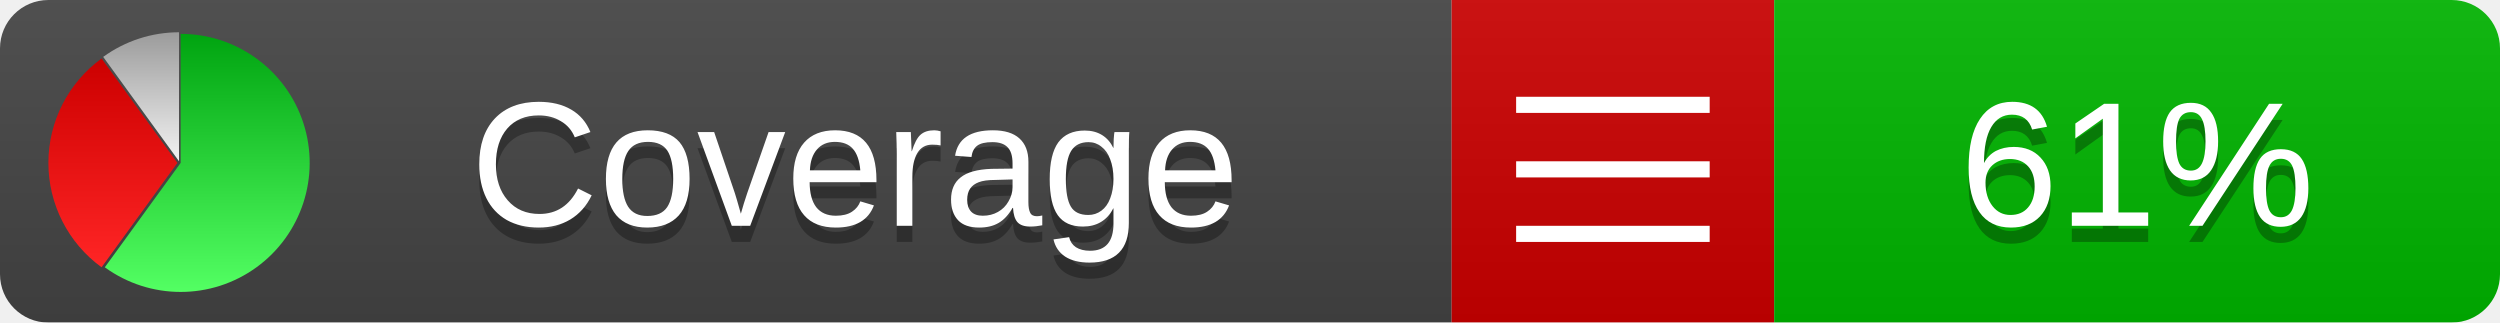
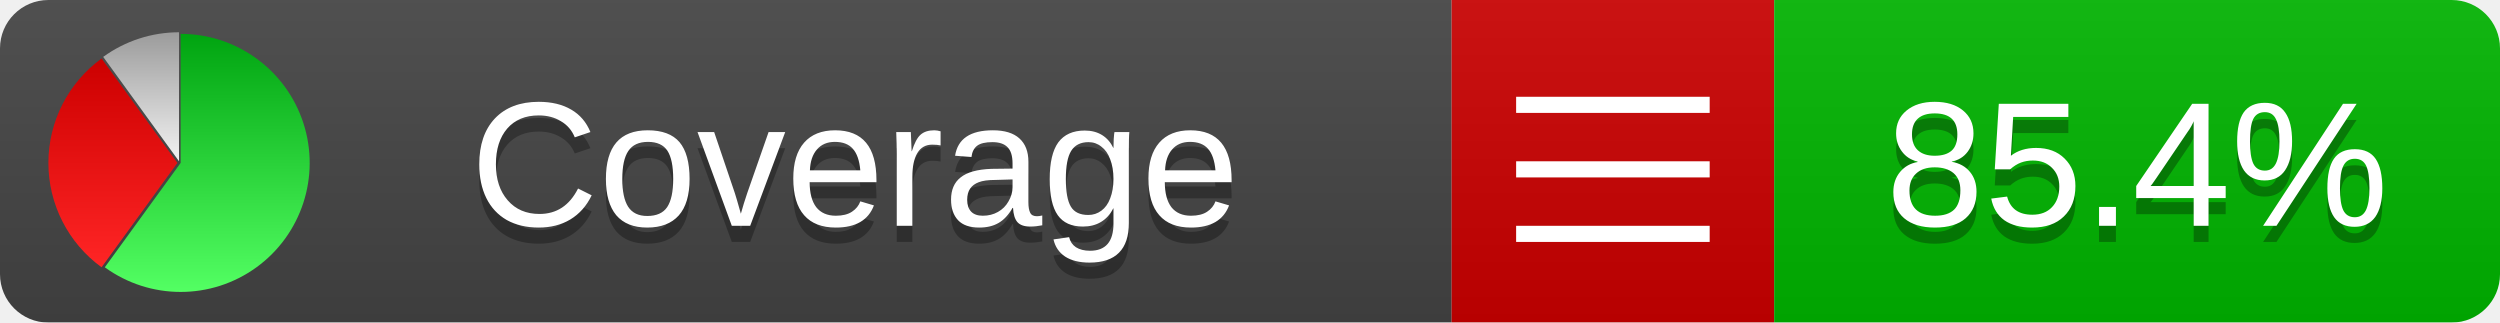
<svg xmlns="http://www.w3.org/2000/svg" xmlns:xlink="http://www.w3.org/1999/xlink" width="155" height="20">
  <style type="text/css">
          
            @keyframes fadeout {
              0 % { visibility: visible; opacity: 1; }
              40% { visibility: visible; opacity: 1; }
              50% { visibility: hidden; opacity: 0; }
              90% { visibility: hidden; opacity: 0; }
              100% { visibility: visible; opacity: 1; }
            }
            @keyframes fadein {
              0% { visibility: hidden; opacity: 0; }
              40% { visibility: hidden; opacity: 0; }
              50% { visibility: visible; opacity: 1; }
              90% { visibility: visible; opacity: 1; }
              100% { visibility: hidden; opacity: 0; }
            }
            .linecoverage {
                animation-duration: 10s;
                animation-name: fadeout;
                animation-iteration-count: infinite;
            }
            .branchcoverage {
                animation-duration: 10s;
                animation-name: fadein;
                animation-iteration-count: infinite;
            }
          
    </style>
  <defs>
    <linearGradient id="gradient" x2="0" y2="100%">
      <stop offset="0" stop-color="#bbb" stop-opacity=".1" />
      <stop offset="1" stop-opacity=".1" />
    </linearGradient>
    <linearGradient id="green" x2="0" y2="100%">
      <stop offset="0" stop-color="#00A410" />
      <stop offset="1" stop-color="#53FF63" />
    </linearGradient>
    <linearGradient id="red" x2="0" y2="100%">
      <stop offset="0" stop-color="#C00" />
      <stop offset="1" stop-color="#FF2525" />
    </linearGradient>
    <linearGradient id="gray" x2="0" y2="100%">
      <stop offset="0" stop-color="#9B9B9B" />
      <stop offset="1" stop-color="#F3F3F3" />
    </linearGradient>
    <mask id="mask">
      <rect width="155" height="20" rx="3" fill="#fff" />
    </mask>
    <g id="icon">
      <path style="fill:url(#green);" d="M205,202.5 l0,-200 a200,200 0 1,1 -117.558,361.803 z" />
      <path style="fill:url(#red);" d="M200,202.5 l-117.558,161.803 a200,200 0 0,1 0,-323.607 z" />
      <path style="fill:url(#gray);" d="M202.5,200 l-117.558,-161.803 a200,200 0 0,1 117.558,-38.196 z" />
    </g>
  </defs>
  <g mask="url(#mask)">
    <rect x="0" y="0" width="90" height="20" fill="#444" />
    <rect x="90" y="0" width="20" height="20" fill="#c00" />
    <rect x="110" y="0" width="45" height="20" fill="#00B600" />
    <rect x="0" y="0" width="155" height="20" fill="url(#gradient)" />
  </g>
  <g>
    <path class="" stroke="#fff" d="M94 6.5 h12 M94 10.5 h12 M94 14.5 h12" />
  </g>
  <g fill="#fff" text-anchor="middle" font-family="Verdana,Arial,Geneva,sans-serif" font-size="11">
    <a xlink:href="https://github.com/danielpalme/ReportGenerator" target="_top">
      <use xlink:href="#icon" transform="translate(3,2) scale(.04)" />
    </a>
    <text x="53" y="15" fill="#010101" fill-opacity=".3">Coverage</text>
    <text x="53" y="14" fill="#fff">Coverage</text>
-     <text class="" x="132.5" y="15" fill="#010101" fill-opacity=".3">61%</text>
-     <text class="" x="132.5" y="14">61%</text>
+     <text class="" x="132.5" y="15" fill="#010101" fill-opacity=".3">85.4%</text>
+     <text class="" x="132.5" y="14">85.4%</text>
  </g>
  <g>
    <rect class="" x="90" y="0" width="65" height="20" fill-opacity="0" />
  </g>
</svg>
